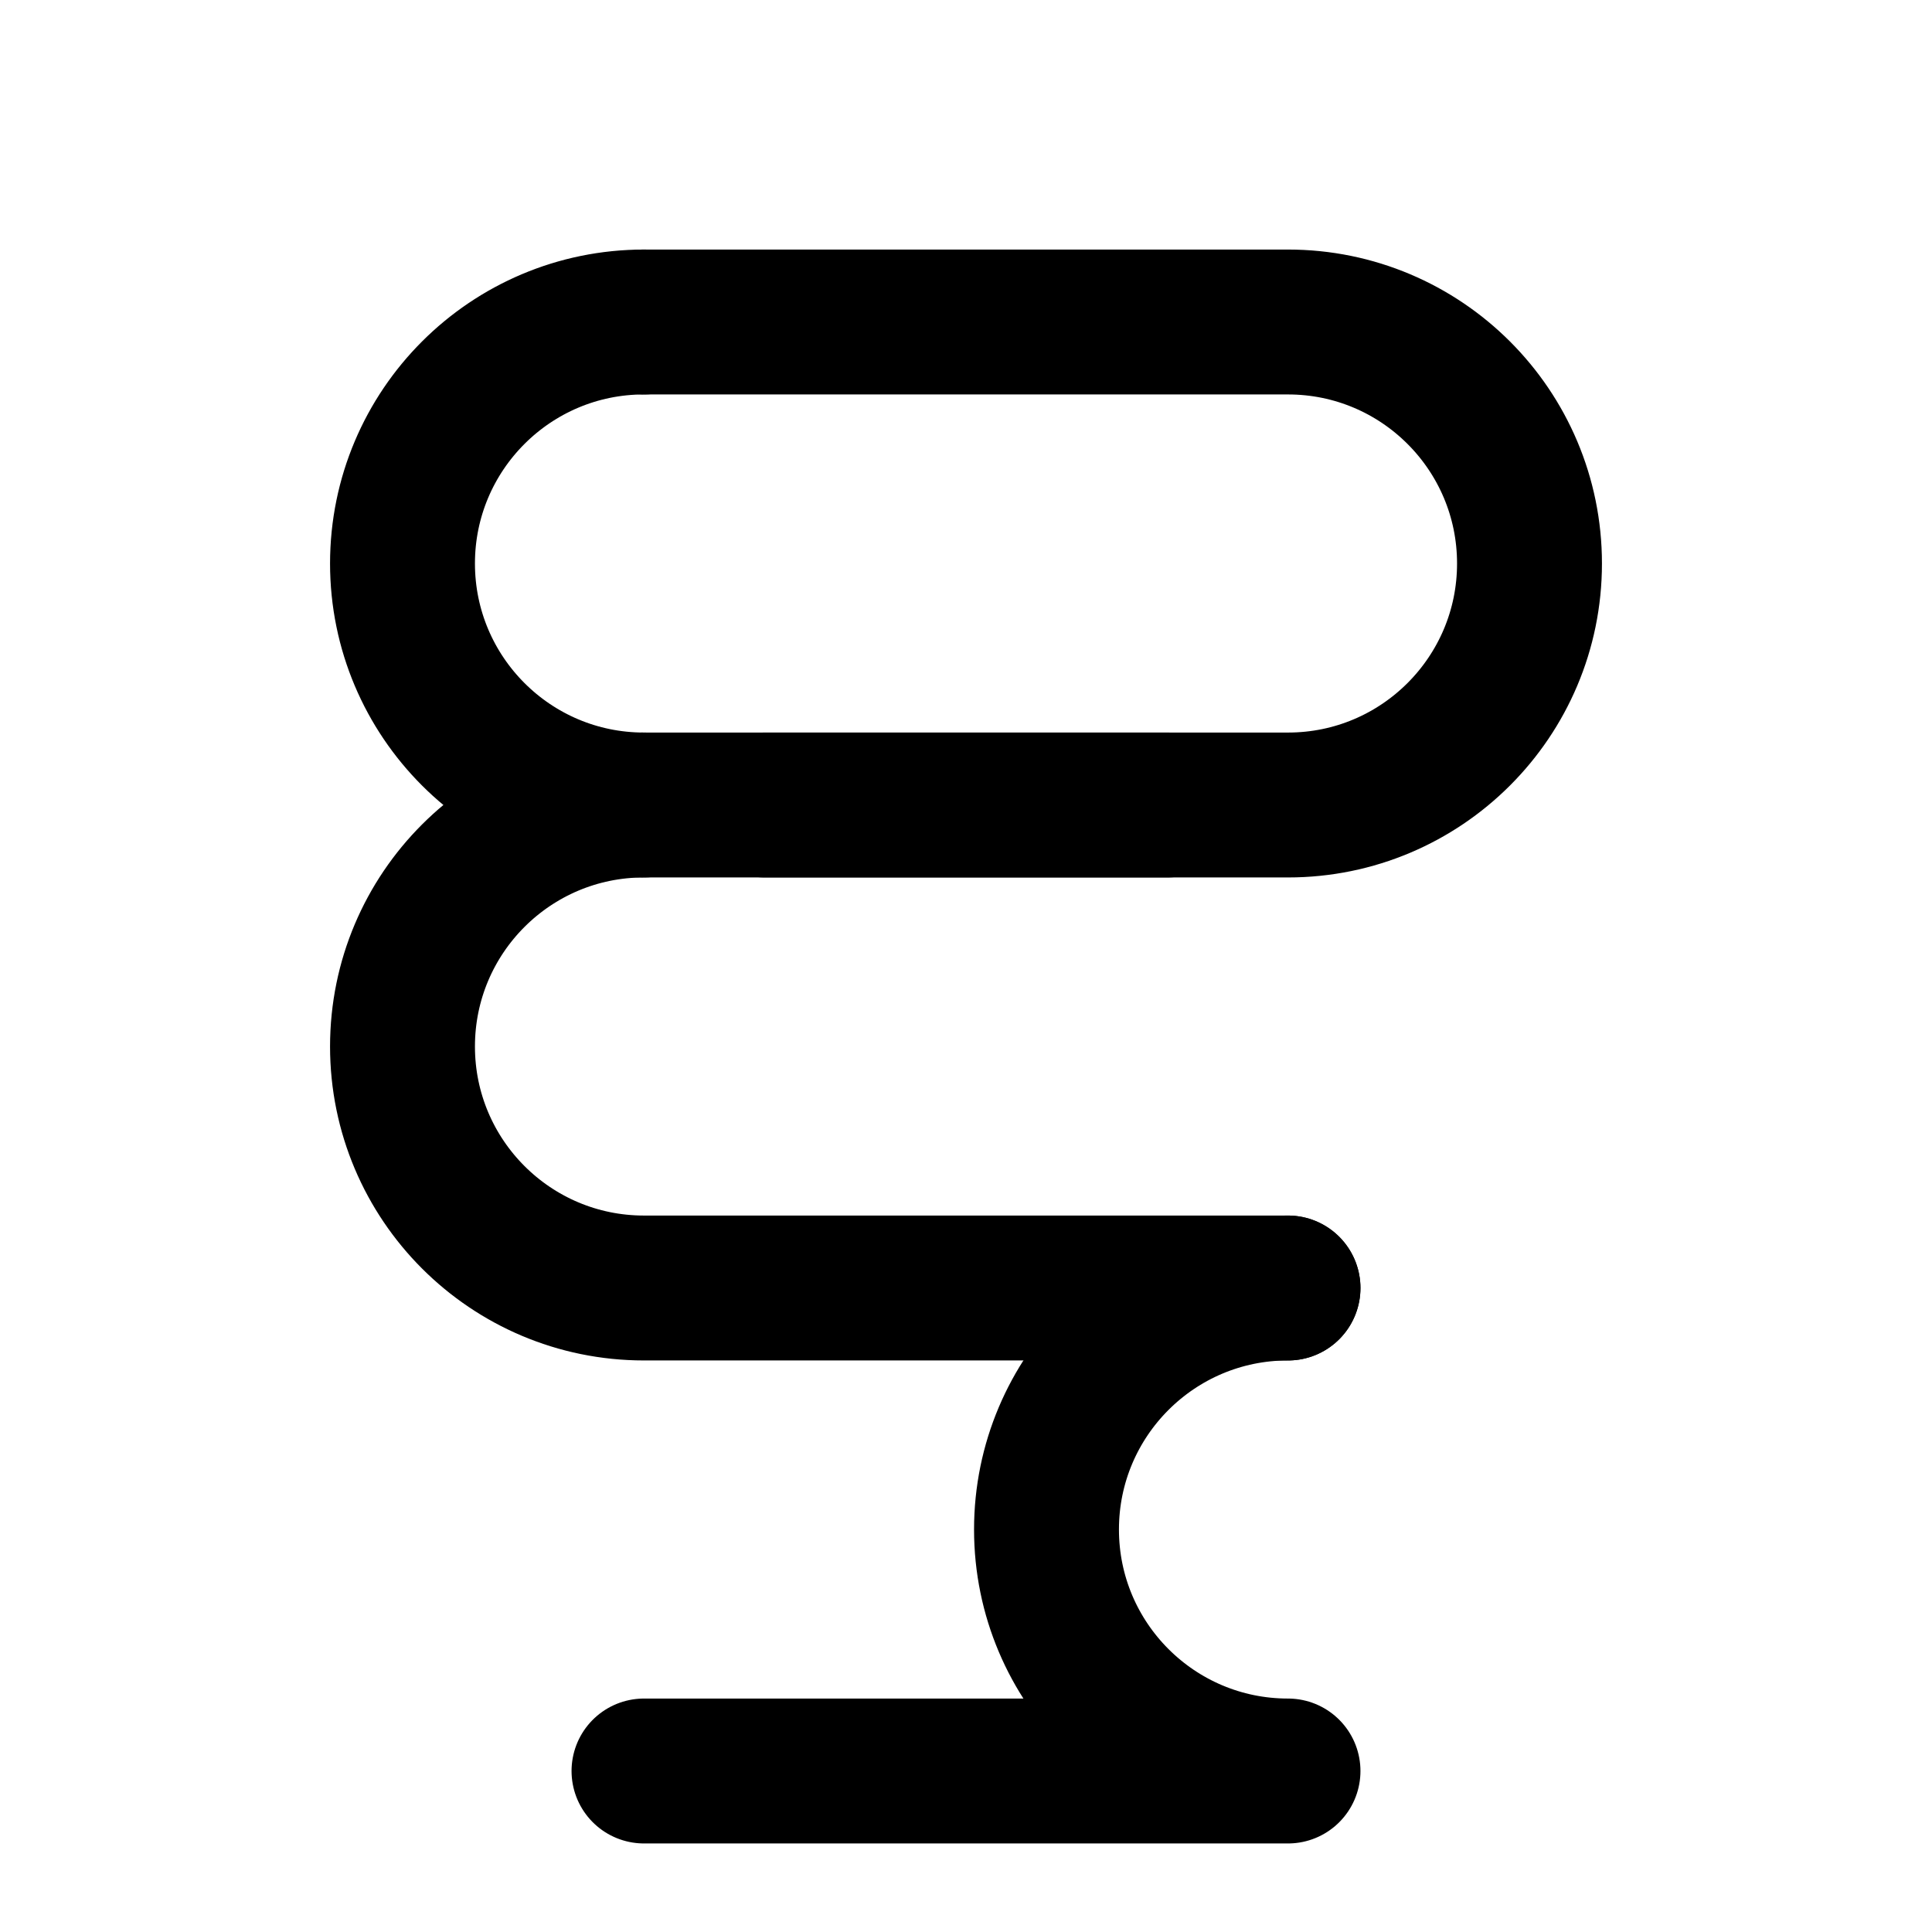
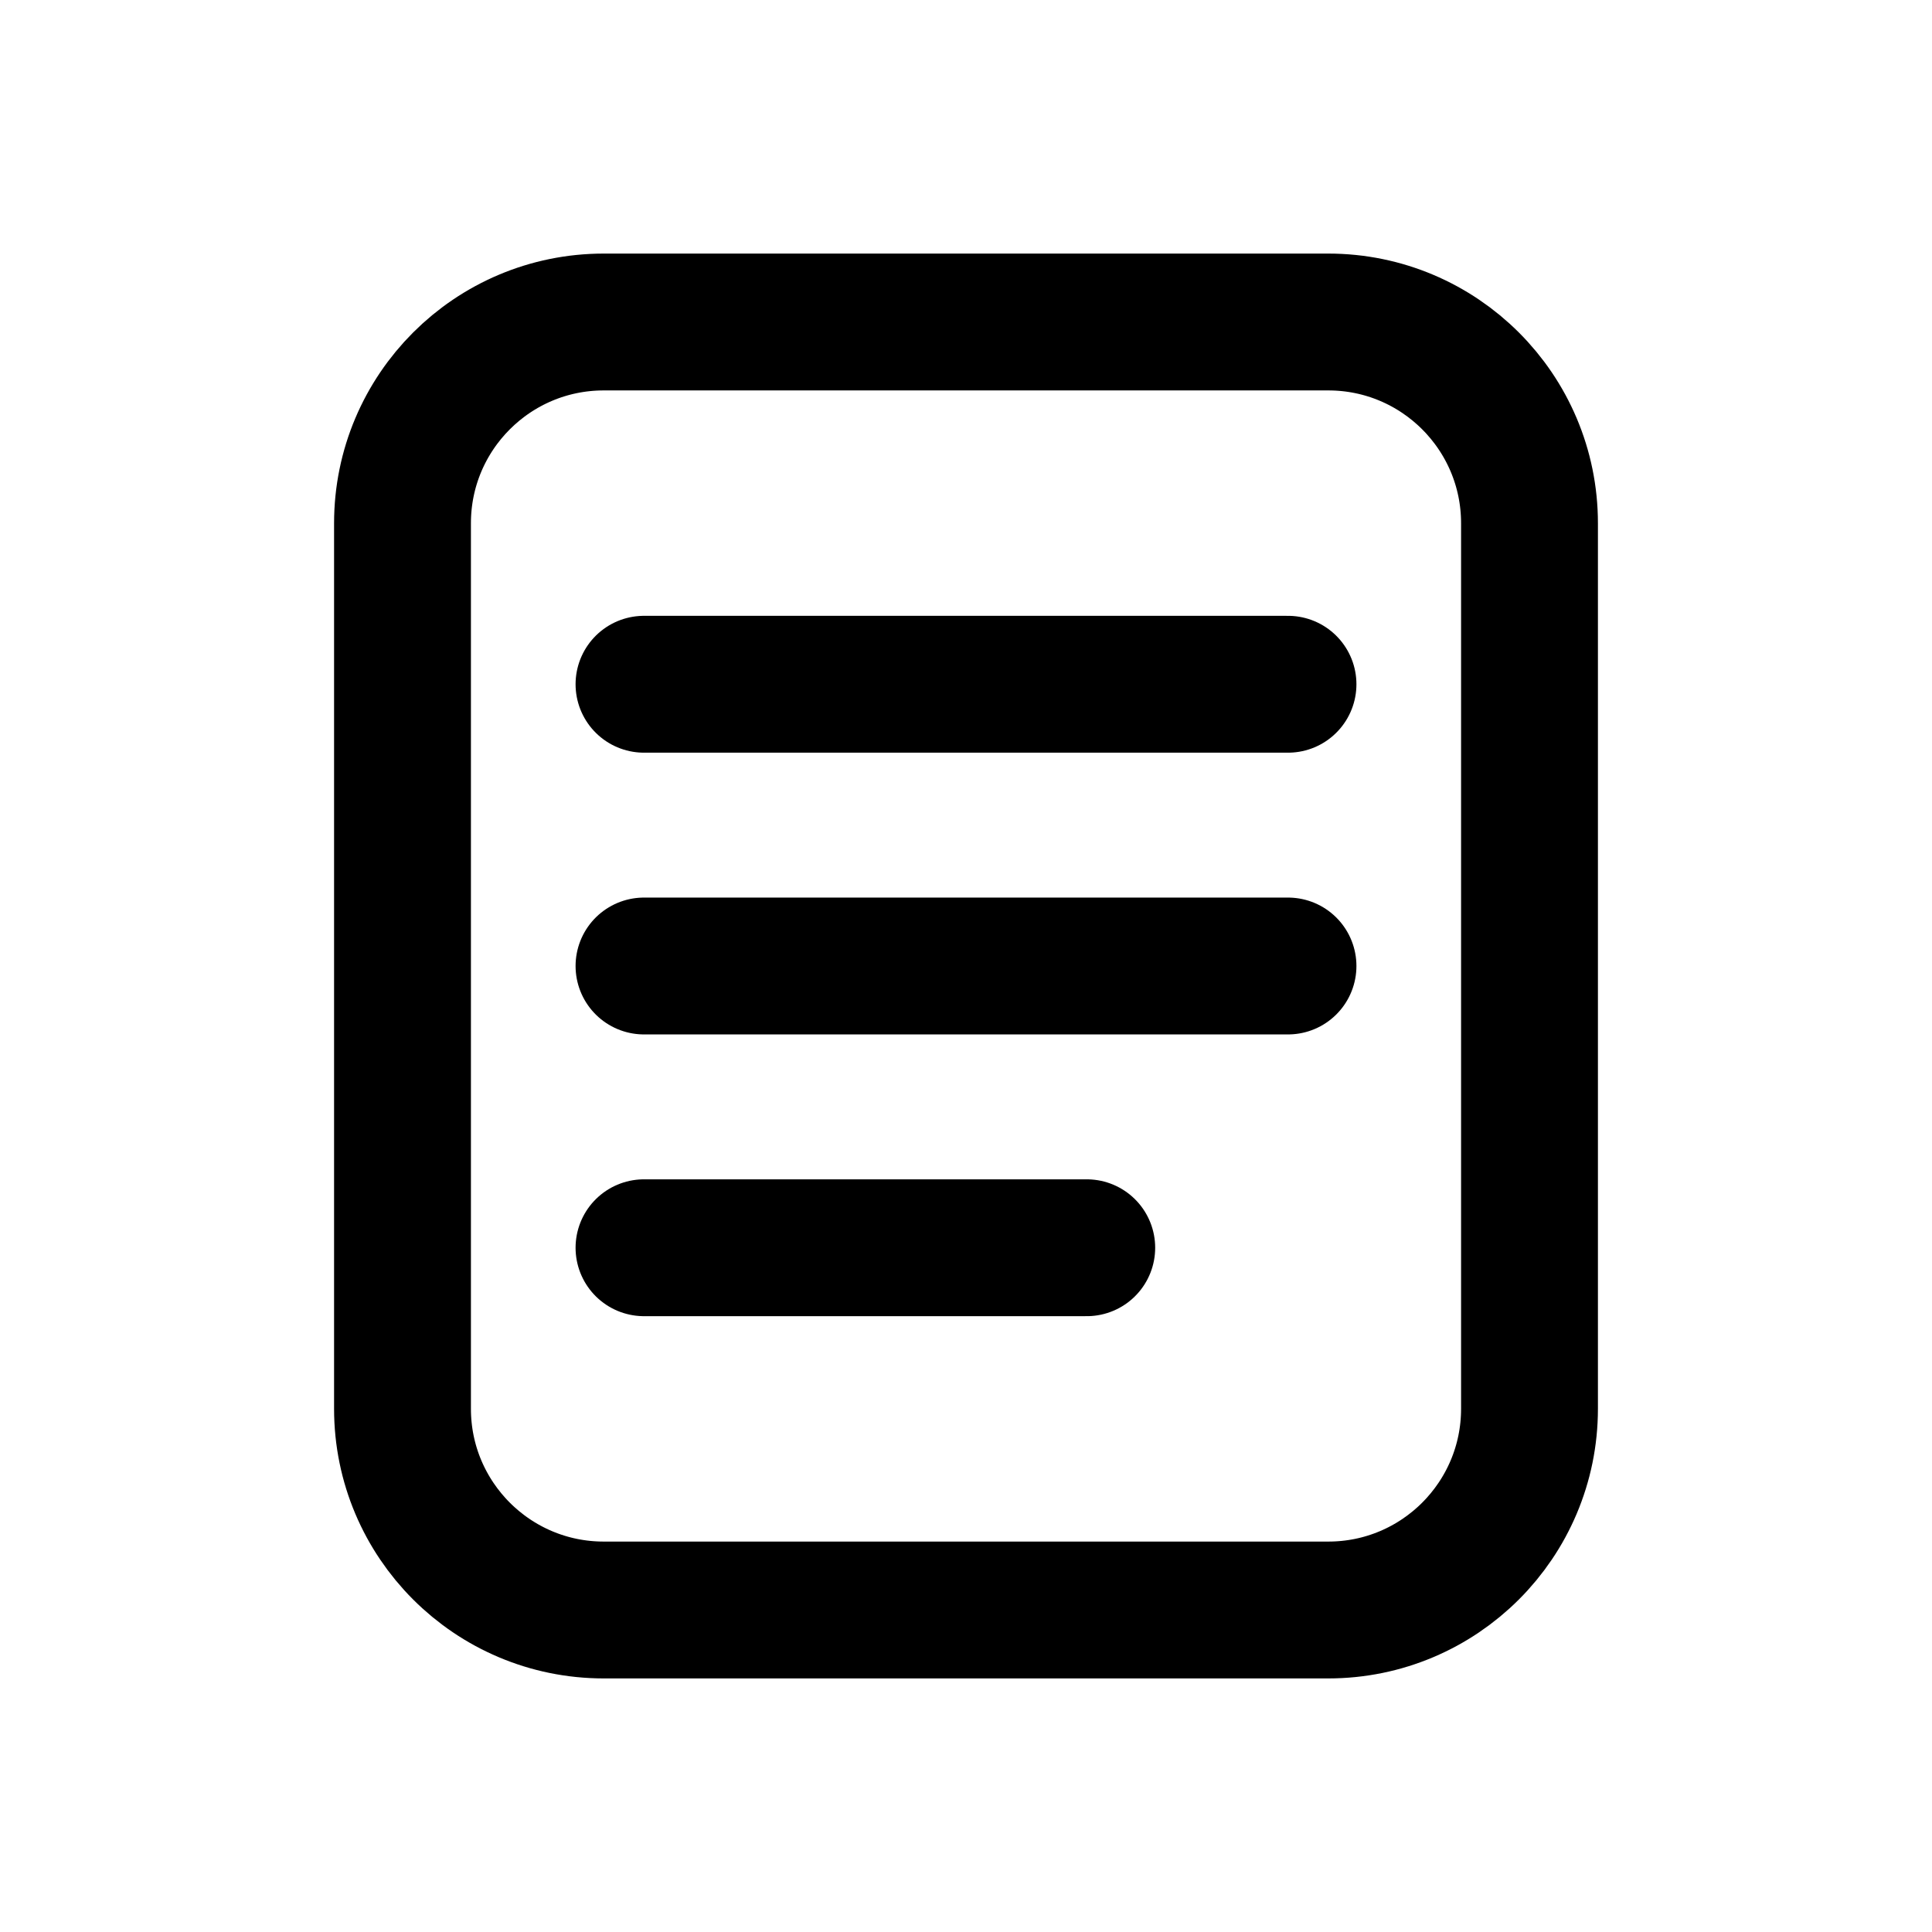
- <svg xmlns="http://www.w3.org/2000/svg" viewBox="0 0 24 24" fill="none" stroke="currentColor" stroke-width="1.8" stroke-linecap="round" stroke-linejoin="round">
-   <path d="M8 4h8a3 3 0 0 1 0 6H8a3 3 0 0 0 0 6h8" />
-   <path d="M8 4a3 3 0 0 0 0 6" />
-   <path d="M16 16a3 3 0 1 0 0 6H8" />
-   <path d="M9.5 10h5" />
+ <svg xmlns="http://www.w3.org/2000/svg" viewBox="0 0 24 24" fill="none" stroke="currentColor" stroke-width="1.7" stroke-linecap="round" stroke-linejoin="round">
+   <rect x="5" y="4" width="14" height="16" rx="2.5" />
+   <path d="M8 8.5h8" />
+   <path d="M8 12h8" />
+   <path d="M8 15.5h5.5" />
</svg>
